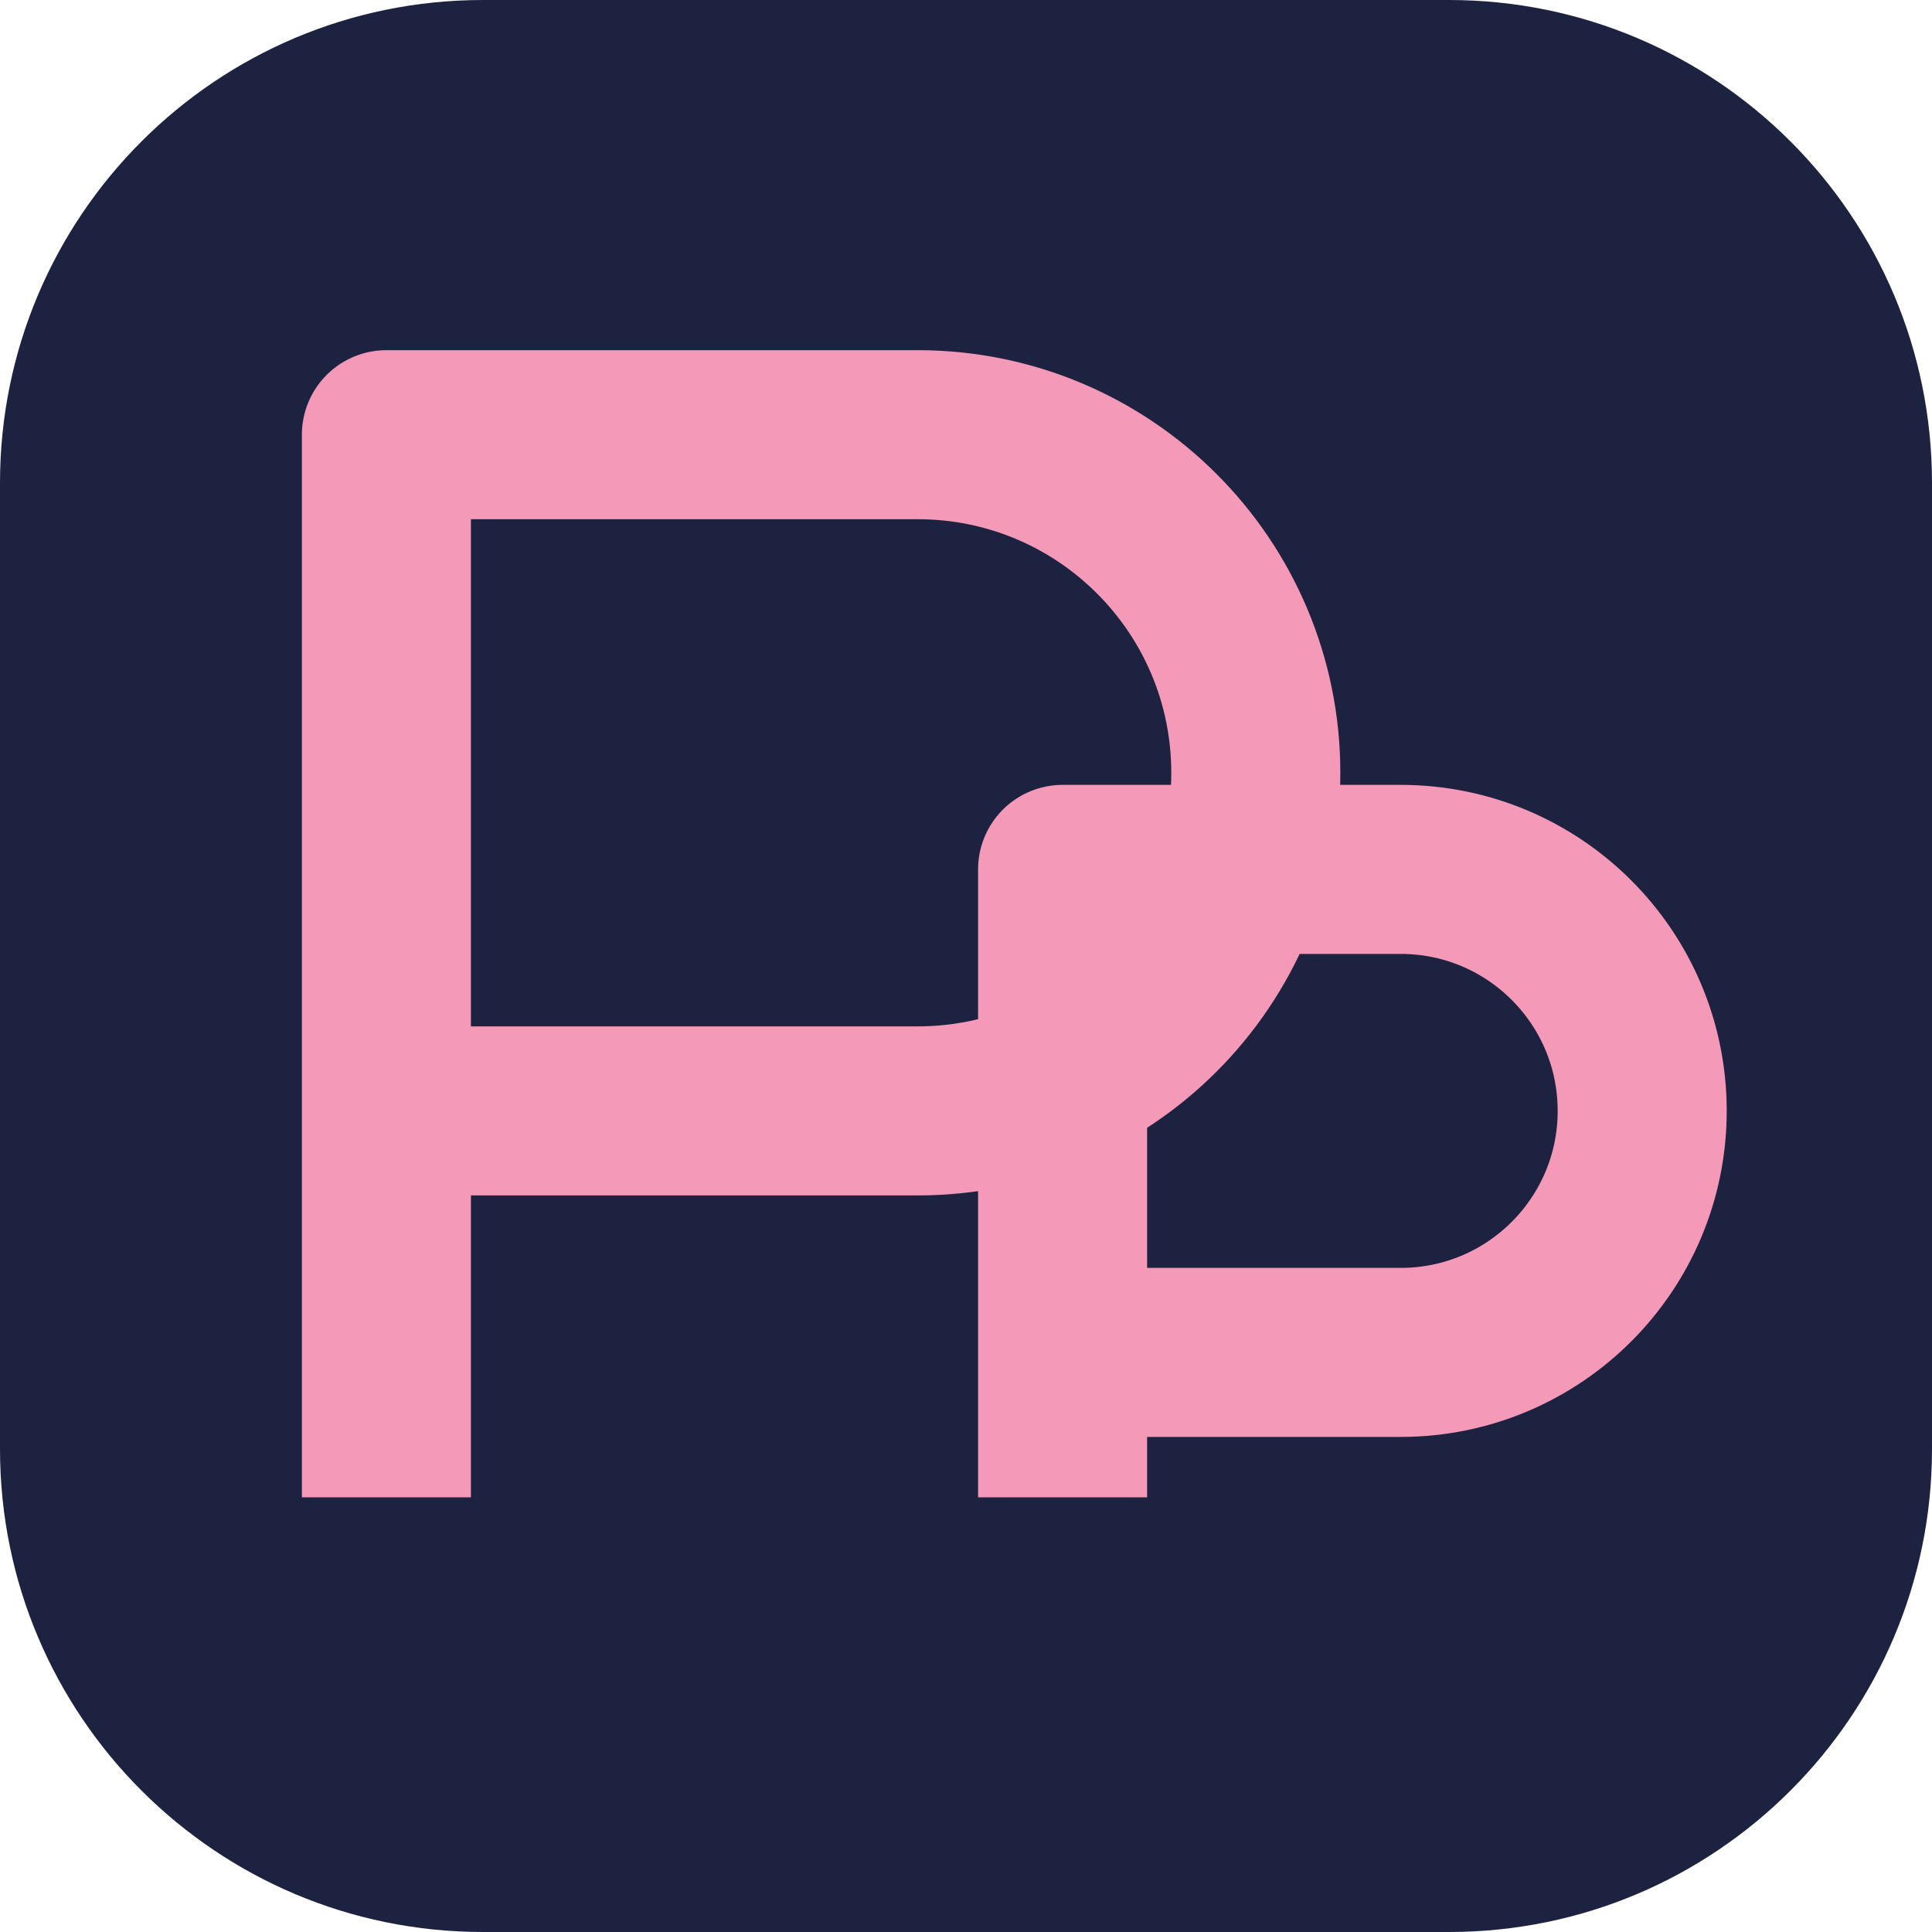
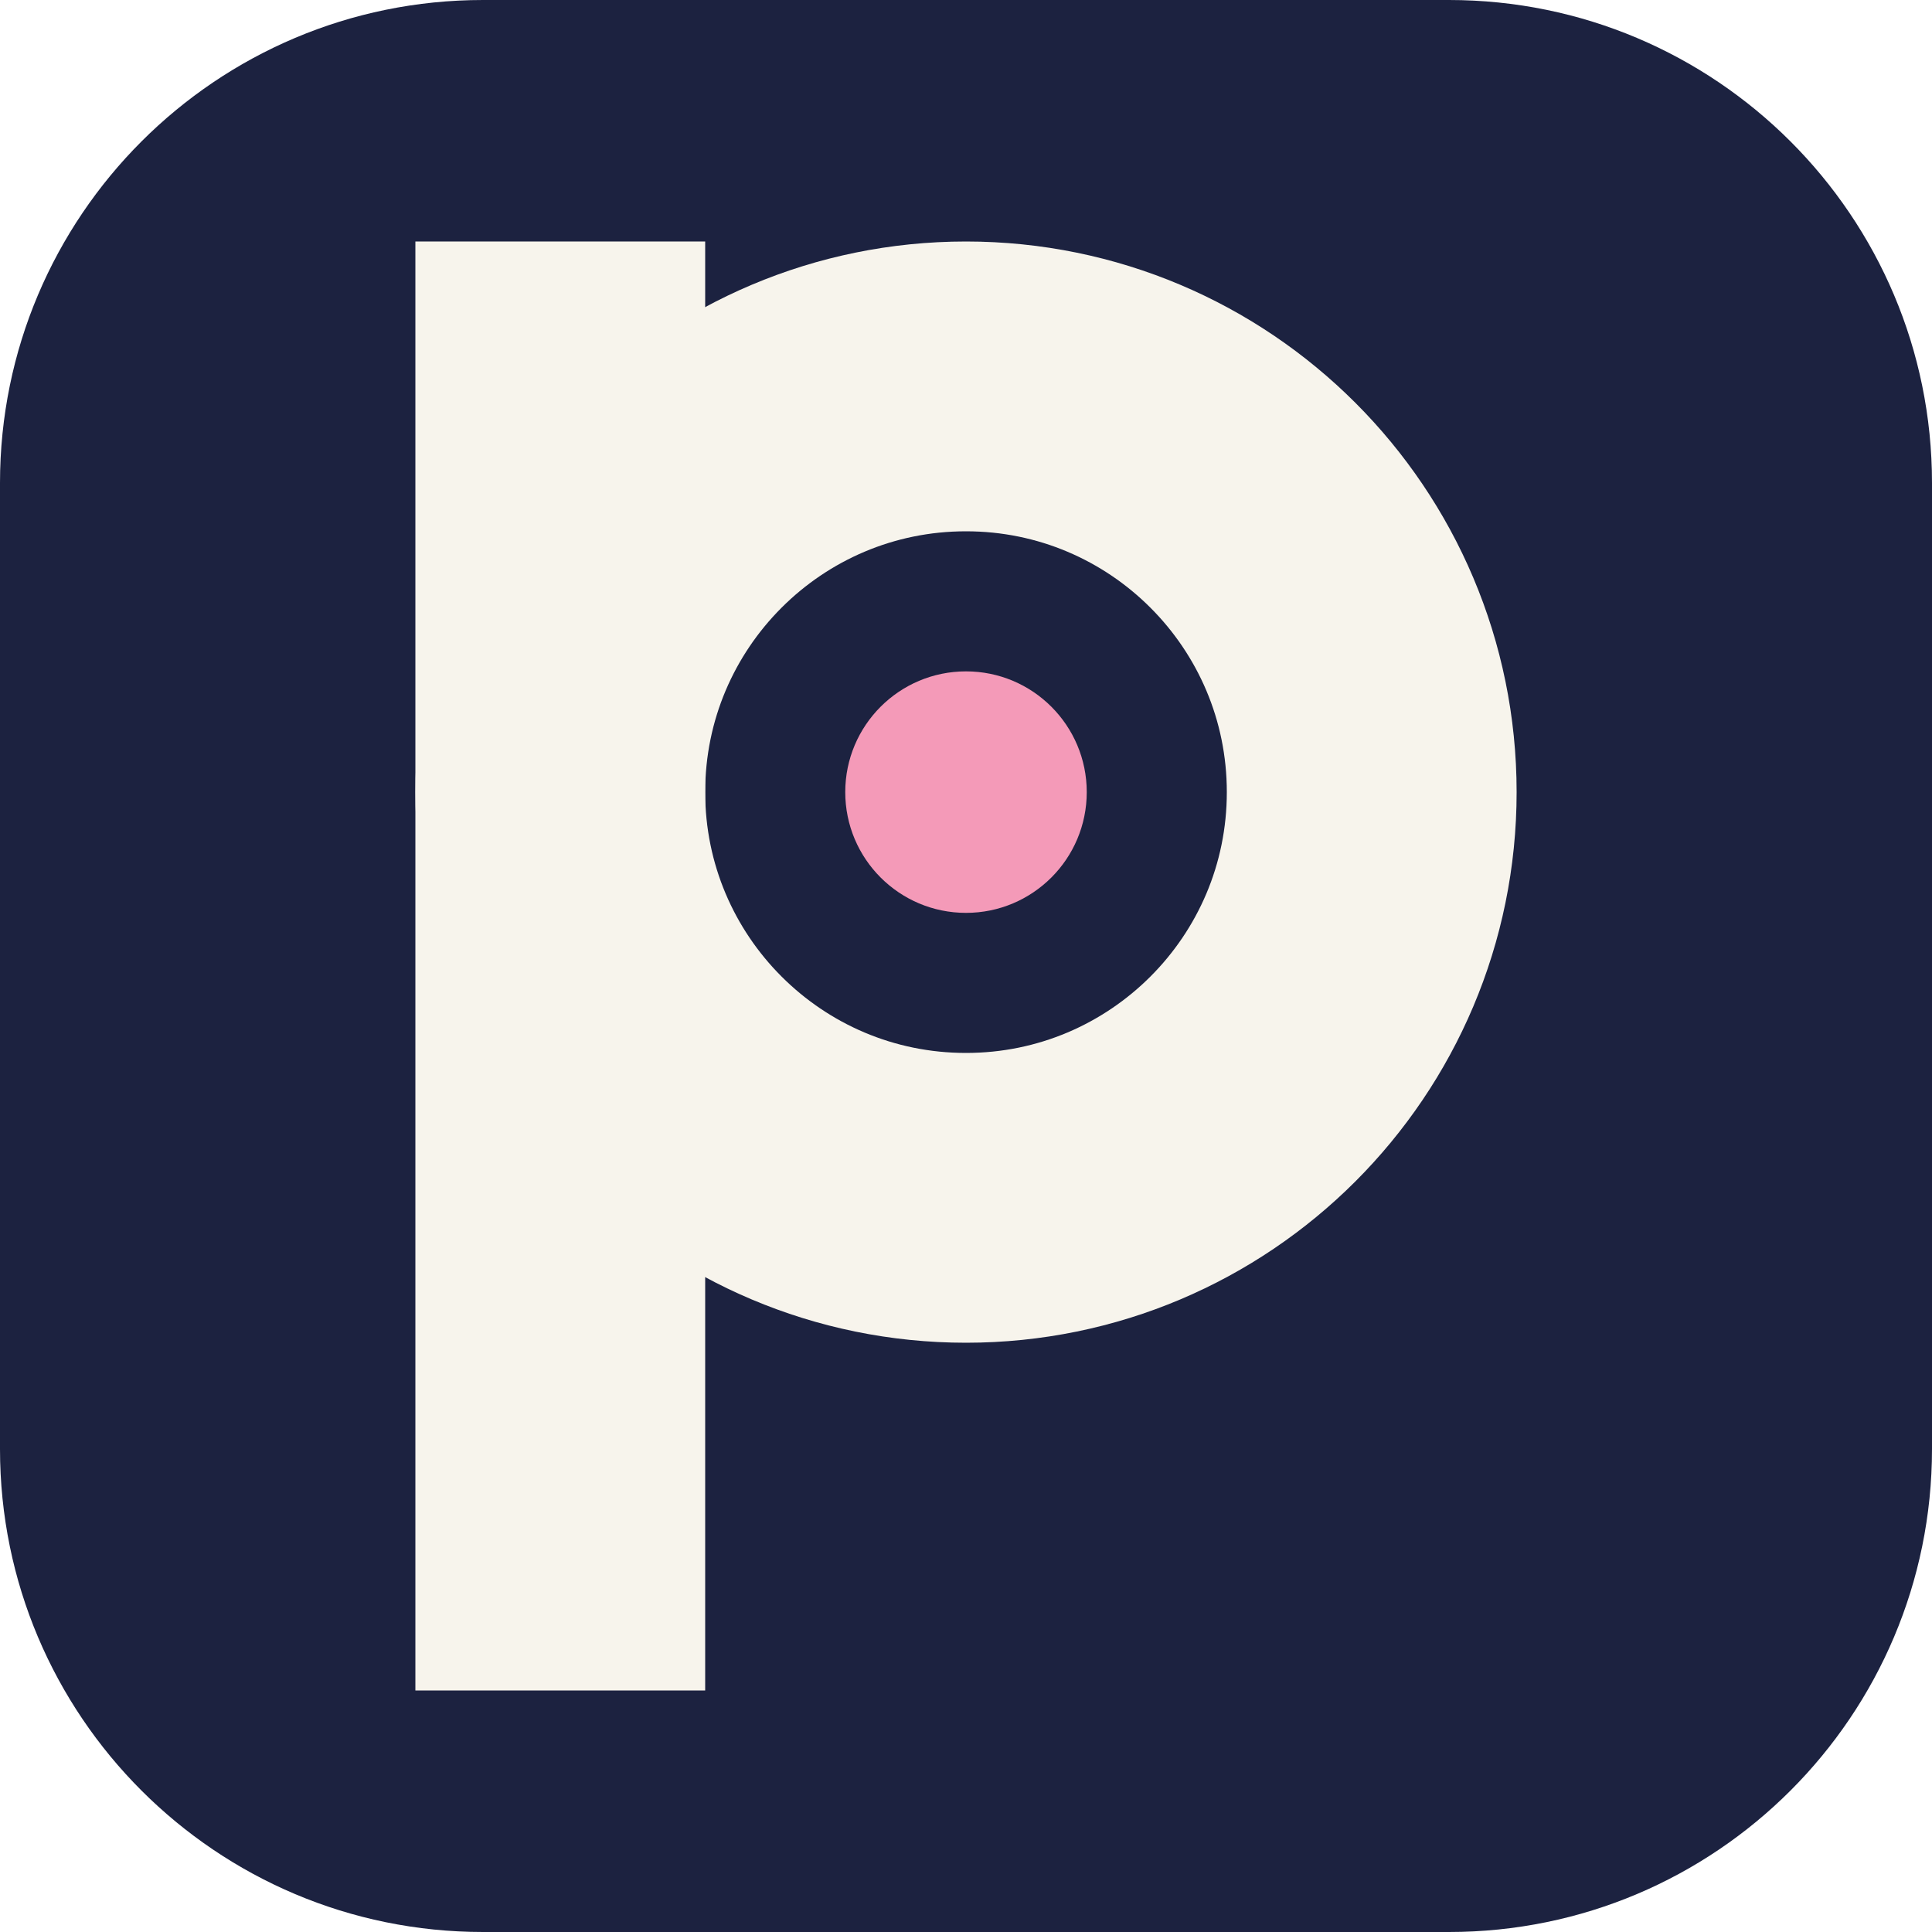
<svg xmlns="http://www.w3.org/2000/svg" viewBox="0 0 40 40">
  <rect width="40" height="40" rx="10" fill="#1c2240" />
-   <path d="M8 31V9h11a7 7 0 0 1 0 14H8M22 31V18h7a5 5 0 0 1 0 10h-7" stroke="#f49ab8" fill="none" stroke-width="3.5" stroke-linejoin="round" />
+   <rect x="8.6" y="5" width="6" height="30" fill="#f7f4ec" />
+   <circle cx="20" cy="16.4" r="8.4" fill="none" stroke="#f7f4ec" stroke-width="6" />
+   <circle cx="20" cy="16.4" r="2.5" fill="#f49ab8" />
</svg>
